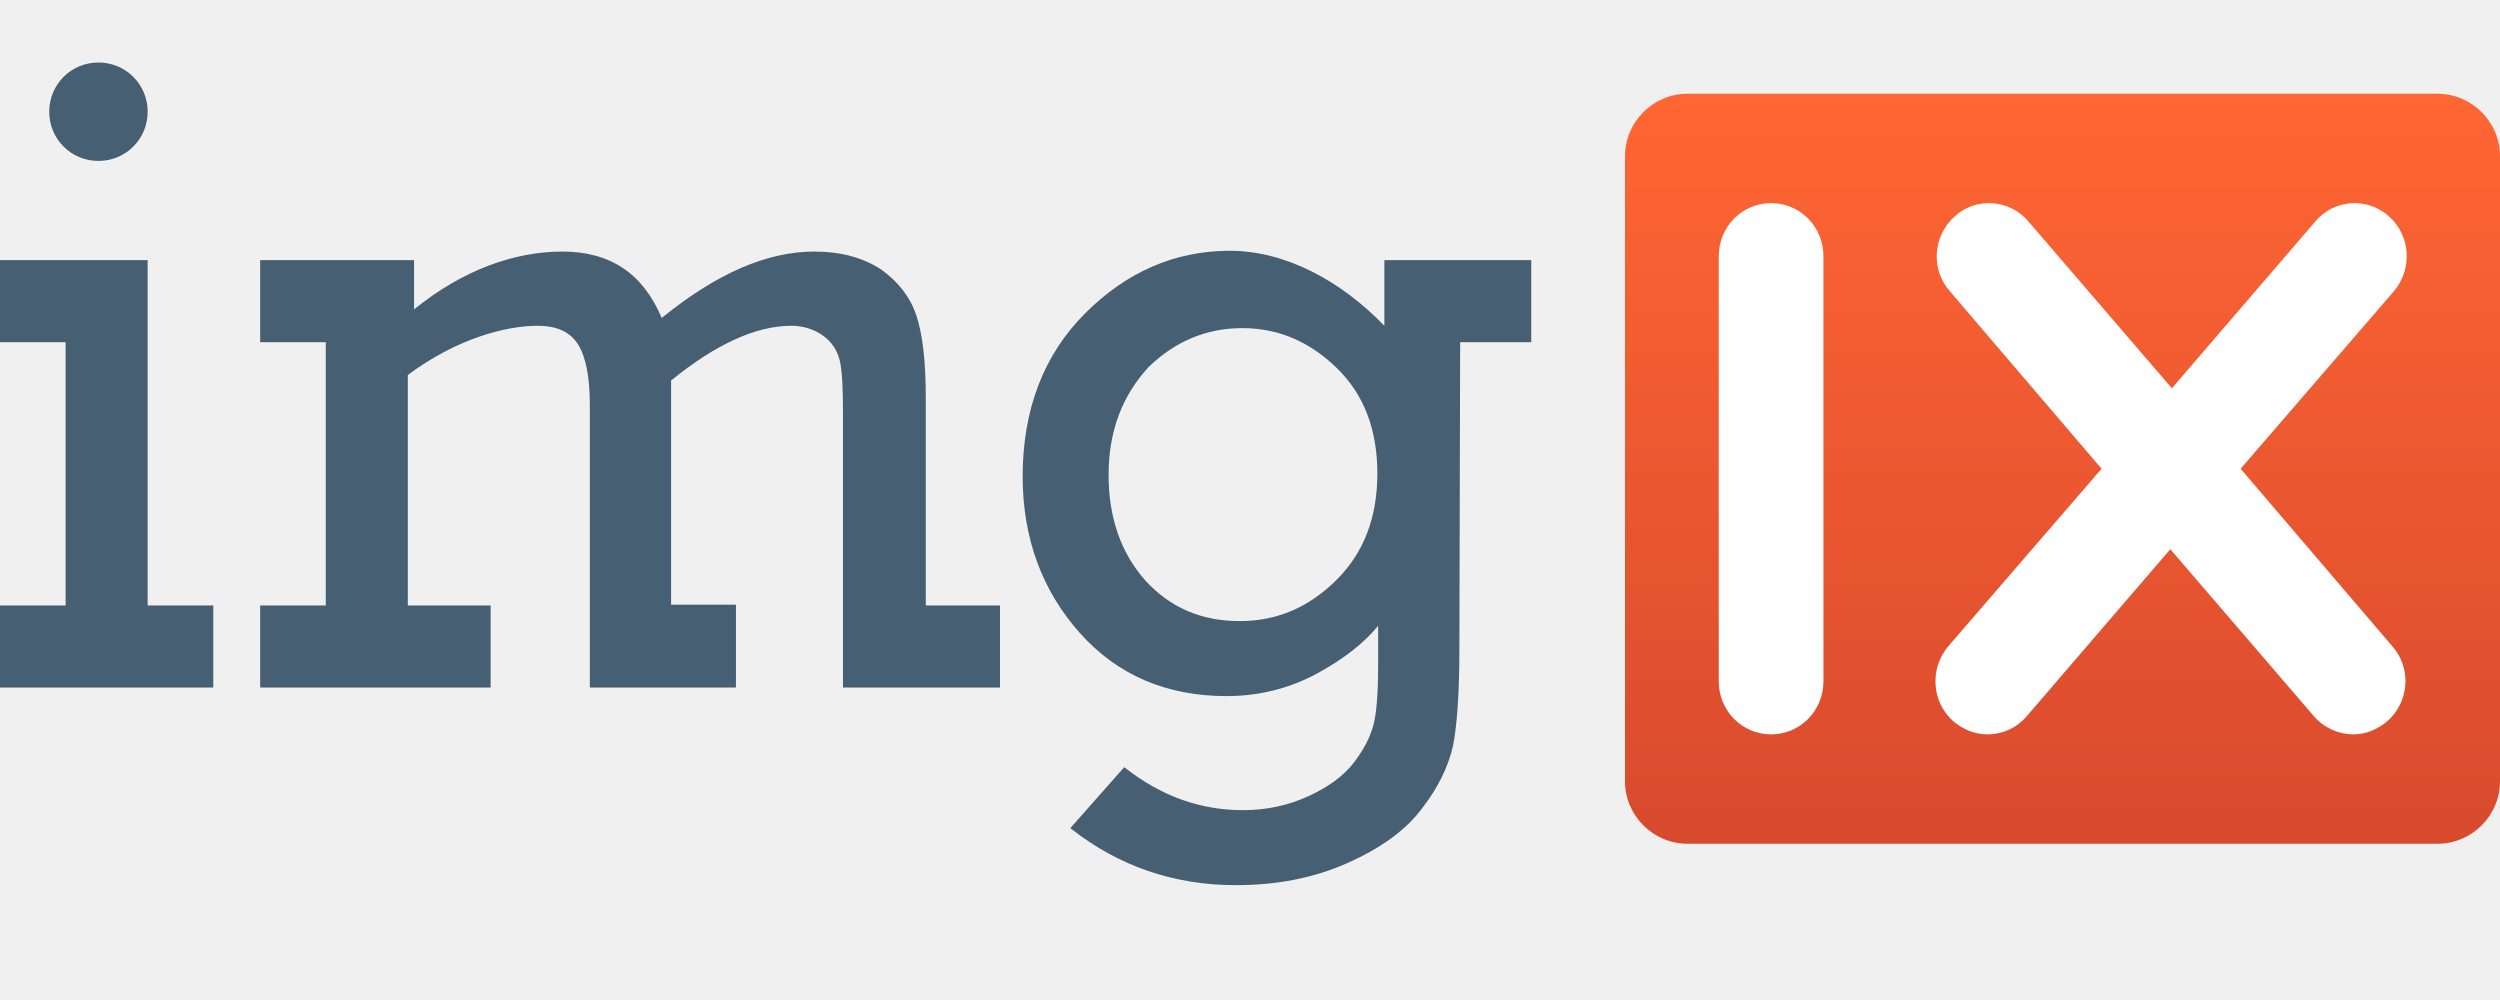
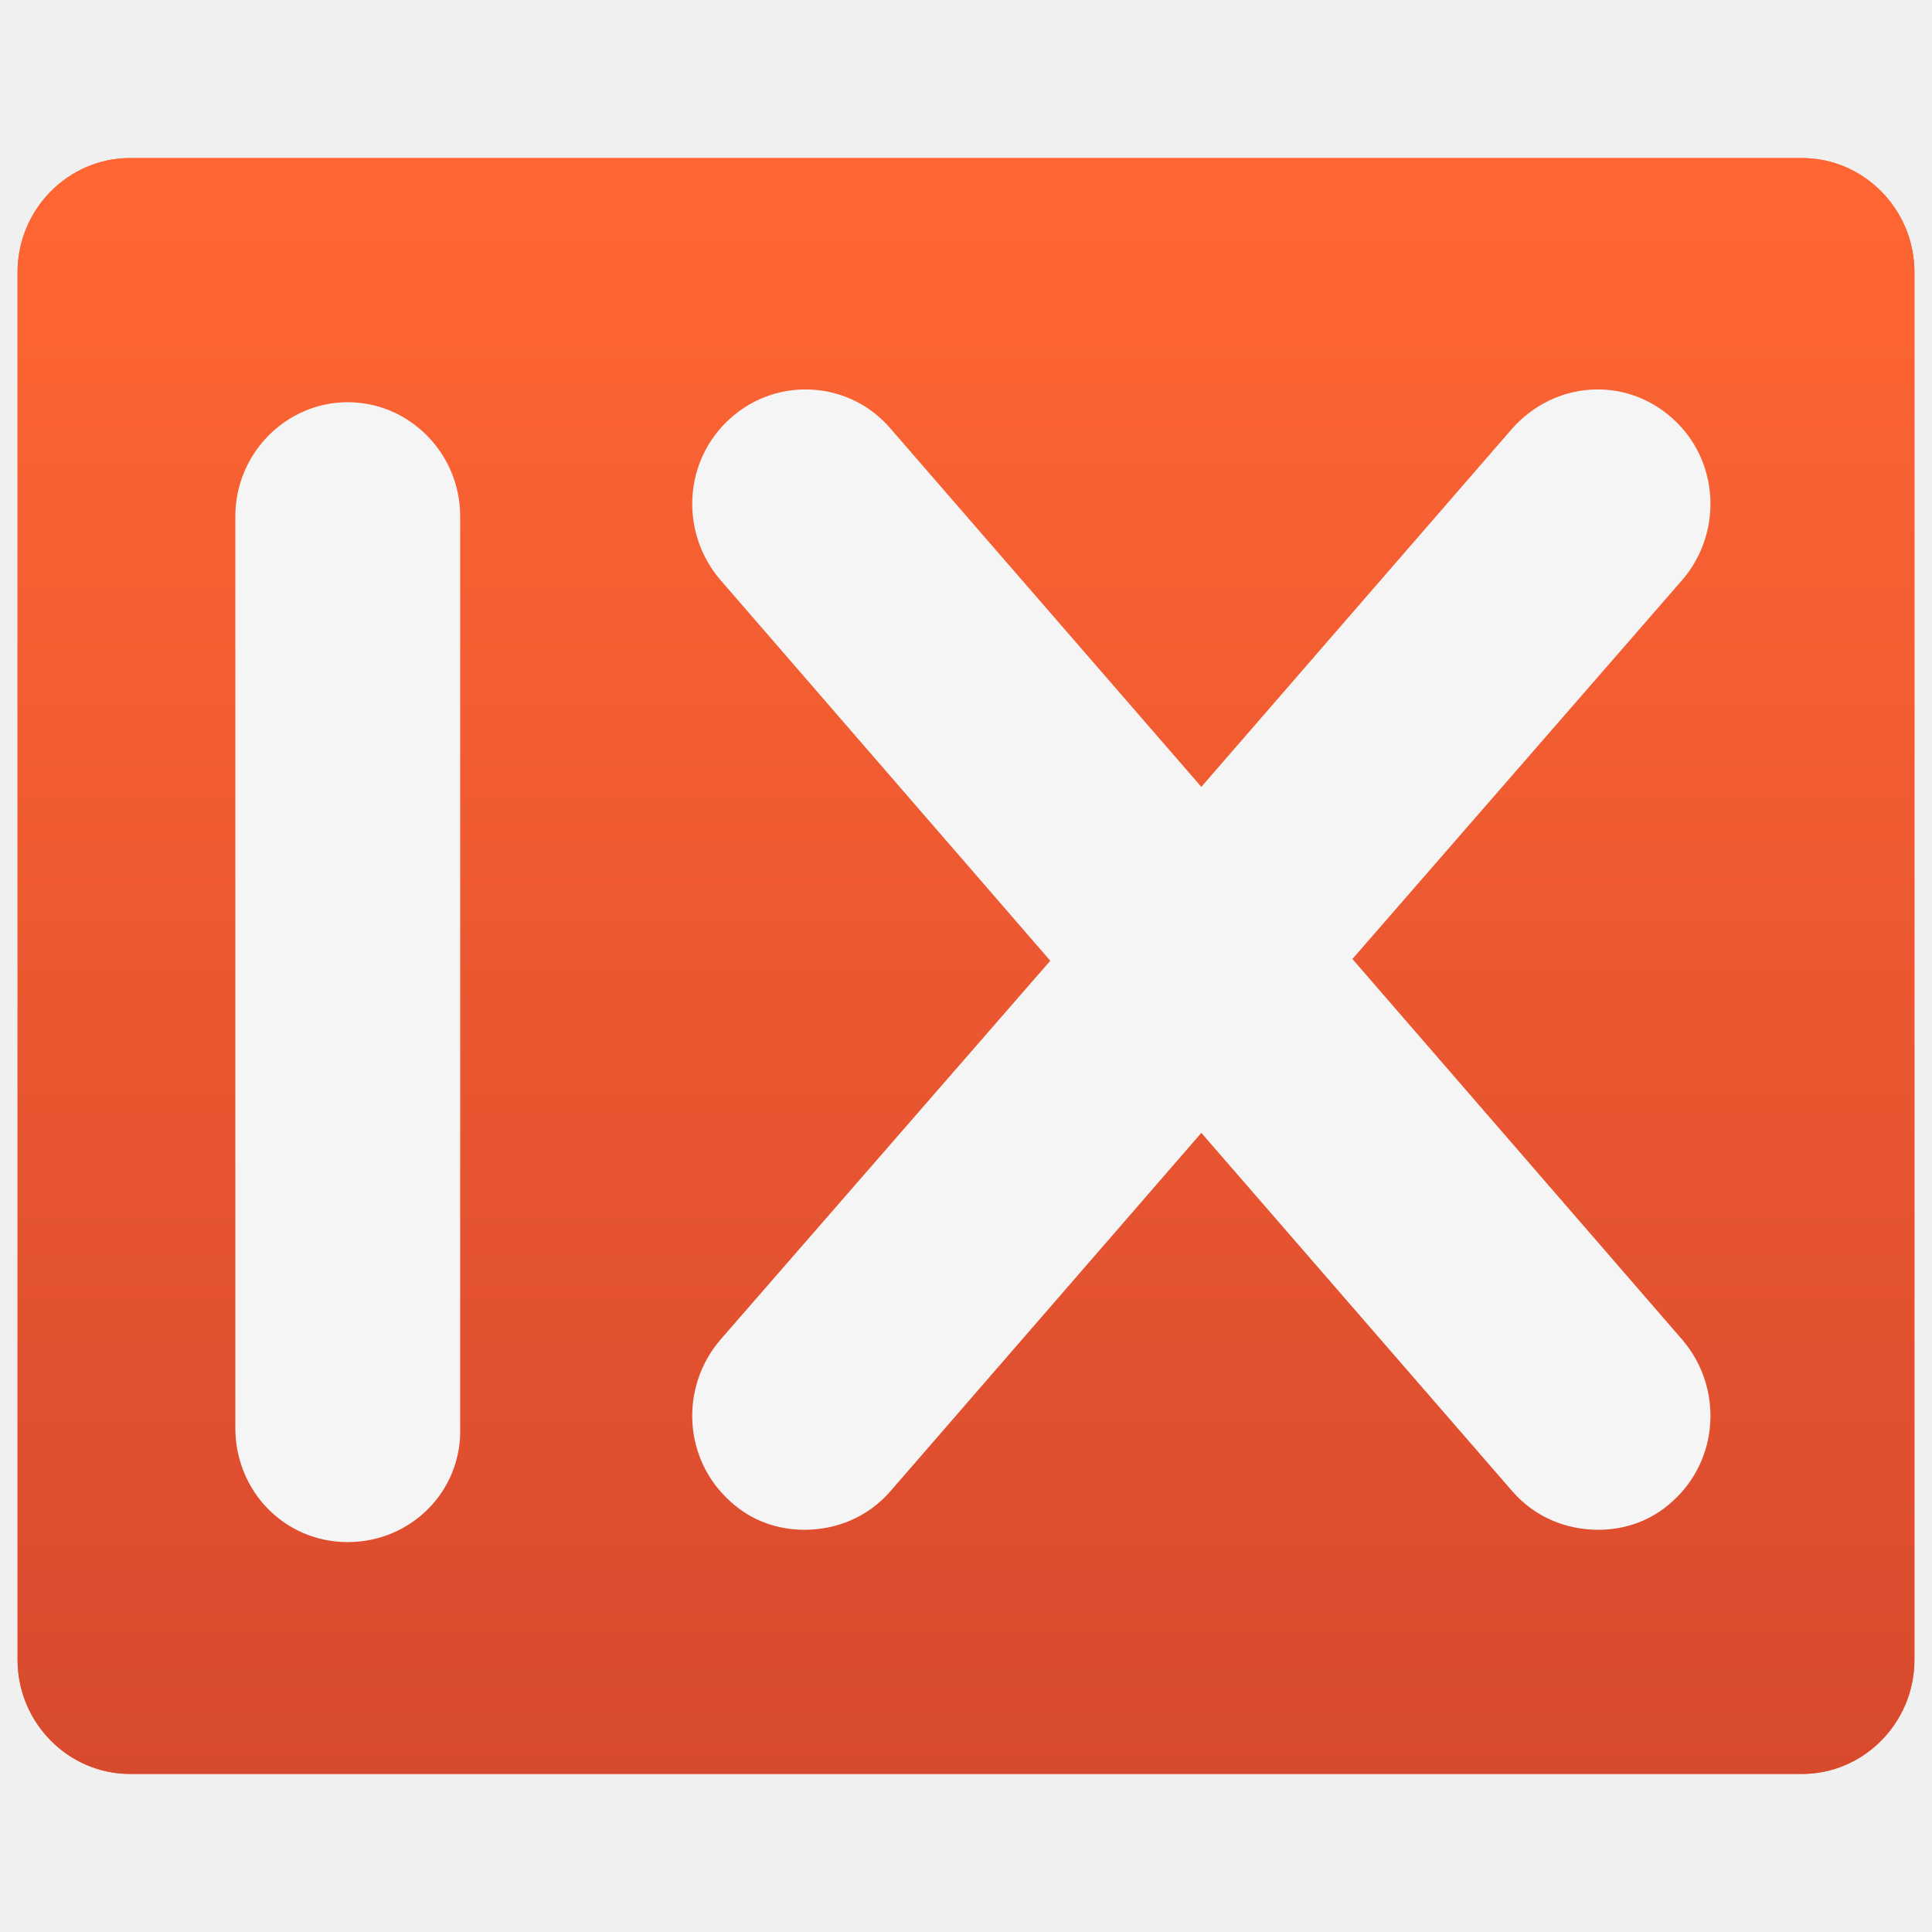
- <svg xmlns="http://www.w3.org/2000/svg" version="1.1" width="320" height="128" viewBox="0 0 320 128">
+ <svg xmlns="http://www.w3.org/2000/svg" width="32" height="32" viewBox="0 0 32 32" fill="none">
+   <path d="M31.709 27.491C31.709 28.538 30.866 29.382 29.847 29.382H2.153C1.135 29.382 0.291 28.538 0.291 27.491V4.509C0.291 3.462 1.135 2.618 2.153 2.618H29.847C30.866 2.618 31.709 3.462 31.709 4.509V27.491Z" fill="#FF6633" />
+   <path d="M31.709 27.491C31.709 28.538 30.866 29.382 29.847 29.382H2.153C1.135 29.382 0.291 28.538 0.291 27.491V4.509C0.291 3.462 1.135 2.618 2.153 2.618H29.847C30.866 2.618 31.709 3.462 31.709 4.509V27.491Z" fill="url(#paint0_linear_3728_22)" />
+   <path d="M5.76 25.542C4.713 25.542 3.898 24.698 3.898 23.651V8.553C3.898 7.505 4.742 6.662 5.76 6.662C6.778 6.662 7.622 7.505 7.622 8.553V23.651C7.651 24.698 6.807 25.542 5.76 25.542Z" fill="#F5F5F5" />
+   <path d="M22.4 15.884L27.869 9.6C28.538 8.815 28.48 7.622 27.695 6.924C26.909 6.225 25.745 6.313 25.047 7.098L19.898 13.033L14.749 7.098C14.08 6.313 12.887 6.225 12.102 6.924C11.316 7.622 11.258 8.815 11.927 9.6L17.396 15.913L11.927 22.196C11.258 22.982 11.316 24.174 12.102 24.873C12.451 25.193 12.887 25.338 13.324 25.338C13.847 25.338 14.371 25.135 14.749 24.698L19.898 18.764L25.047 24.698C25.425 25.135 25.949 25.338 26.473 25.338C26.909 25.338 27.346 25.193 27.695 24.873C28.48 24.174 28.538 22.982 27.869 22.196L22.4 15.884Z" fill="#F5F5F5" />
  <defs>
-     <linearGradient id="ix-gradient" x1="0" y1="0" x2="0" y2="100%">
-       <stop offset="0" stop-color="#ff6633" />
-       <stop offset="100%" stop-color="#d84a2e" />
+     <linearGradient id="paint0_linear_3728_22" x1="16" y1="29.382" x2="16" y2="2.618" gradientUnits="userSpaceOnUse">
+       <stop stop-color="#D84A2E" />
+       <stop offset="1" stop-color="#FF6633" />
    </linearGradient>
  </defs>
-   <path fill="url(#ix-gradient)" d="M312,108h-96c-4.4,0-8-3.6-8-8V20c0-4.4,3.6-8,8-8h96c4.4,0,8,3.6,8,8v80C320,104.4,316.4,108,312,108z" />
-   <path fill="#ffffff" d="M226.7,94c-3.7,0-6.7-3-6.7-6.8V32.8c0-3.8,3-6.8,6.7-6.8c3.7,0,6.7,3,6.7,6.8v54.4 C233.4,91,230.4,94,226.7,94z" />
-   <path fill="#ffffff" d="M286.8,60l19.6-22.7c2.4-2.8,2.2-7.1-0.6-9.6c-2.8-2.5-7-2.2-9.4,0.6l-18.4,21.4l-18.4-21.4 c-2.4-2.8-6.7-3.1-9.4-0.6c-2.8,2.5-3.1,6.8-0.6,9.6L269,60l-19.6,22.7c-2.4,2.8-2.2,7.1,0.6,9.6c1.3,1.1,2.8,1.7,4.4,1.7 c1.9,0,3.7-0.8,5-2.3l18.4-21.4l18.4,21.4c1.3,1.5,3.2,2.3,5,2.3c1.6,0,3.1-0.6,4.4-1.7c2.8-2.5,3.1-6.8,0.6-9.6L286.8,60z" />
-   <path fill="#475f72" d="M8.4,77.5V43.8H0V33.3h18.9v44.2h8.4V88H0V77.5H8.4z M18.9,14.3c0,3.5-2.8,6.3-6.3,6.3s-6.3-2.8-6.3-6.3 S9.1,8,12.6,8S18.9,10.8,18.9,14.3z" />
-   <path fill="#475f72" d="M41.7,77.5V43.8h-8.4V33.3H53v6.3c6.3-5.1,12.9-7.4,19-7.4c6.1,0,10.3,2.8,12.7,8.5c7-5.7,13.5-8.5,19.5-8.5 c3.5,0,6.3,0.8,8.6,2.3c2.2,1.6,3.7,3.5,4.5,5.9c0.8,2.4,1.2,5.9,1.2,10.6v26.5h9.5V88h-20.1V52.9c0-3.2-0.1-5.4-0.4-6.7 c-0.3-1.3-1-2.4-2.1-3.2c-1.1-0.8-2.5-1.3-4.1-1.3c-4.5,0-9.6,2.3-15.4,7v28.7h8.3V88H75.5V51.9c0-3.6-0.5-6.2-1.5-7.8 c-1-1.6-2.7-2.4-5.2-2.4c-4,0-10.3,1.6-16.6,6.3v29.5h10.6V88H33.3V77.5H41.7z" />
-   <path fill="#475f72" d="M196,33.3v10.5h-9.1l-0.1,39.4c0,5.5-0.3,9.6-0.8,12.2c-0.6,2.7-1.9,5.4-4,8.1c-2.1,2.8-5.3,5.1-9.6,7 c-4.3,1.9-9,2.8-14.2,2.8c-7.9,0-15-2.4-21.2-7.3l6.9-7.8c4.7,3.7,9.7,5.5,15.2,5.5c3,0,5.8-0.6,8.4-1.8c2.6-1.2,4.5-2.6,5.8-4.3 c1.3-1.7,2.1-3.3,2.5-4.8c0.4-1.5,0.6-4.1,0.6-7.7v-5c-1.7,2.1-4.3,4.2-7.8,6.1c-3.5,1.9-7.4,2.9-11.6,2.9c-7.7,0-14-2.7-18.8-8.1 c-4.8-5.4-7.3-12.1-7.3-20c0-8.6,2.7-15.6,8-20.9c5.3-5.3,11.5-8,18.5-8c7.1,0,14.2,3.8,19.8,9.6v-8.4H196z M141.9,60.8 c0,5.5,1.6,10,4.7,13.5c3.2,3.5,7.2,5.2,12.1,5.2c4.8,0,8.9-1.8,12.4-5.3c3.5-3.5,5.2-8,5.2-13.6c0-5.6-1.7-10.1-5.2-13.5 c-3.5-3.4-7.5-5.1-12.1-5.1c-4.6,0-8.6,1.7-12,5C143.7,50.6,141.9,55.1,141.9,60.8z" />
</svg>
